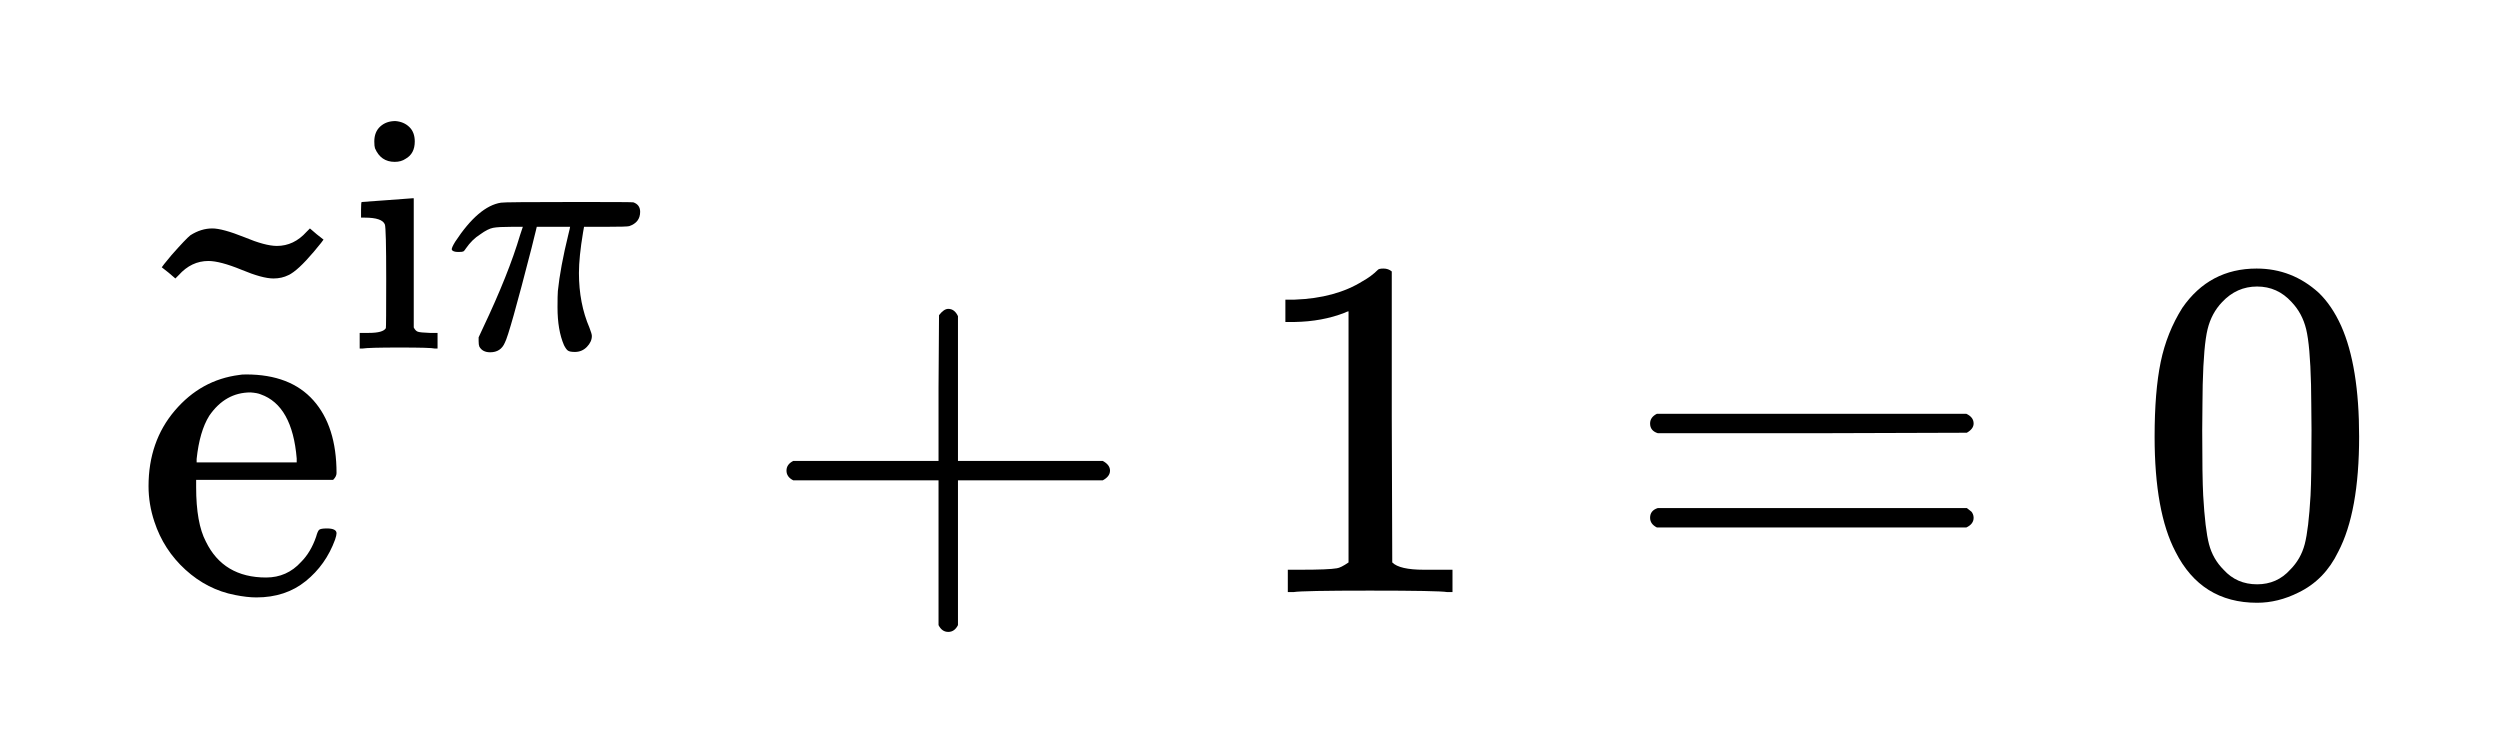
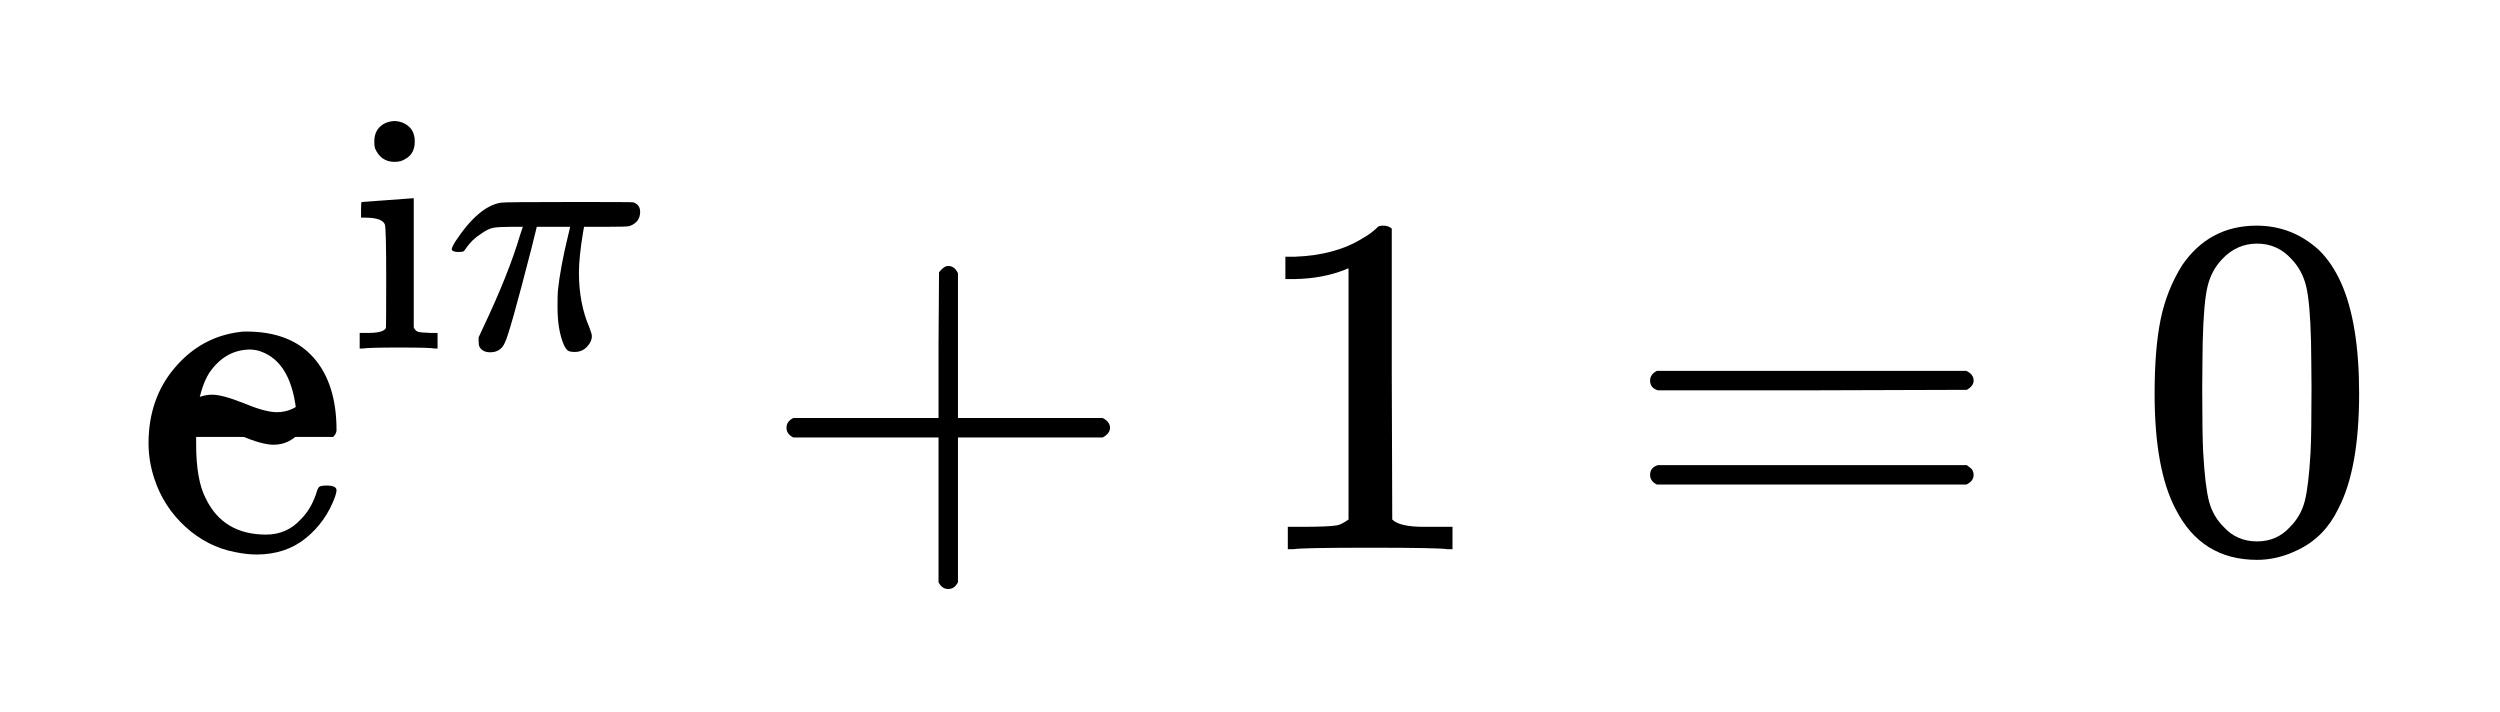
- <svg xmlns="http://www.w3.org/2000/svg" viewBox="0 0 205.855 62.086" width="205.855" height="62.086">
-   <path d="M27.711 38.953 Q27.711 39.233 27.431 39.513 L16.151 39.513 L16.151 40.113 Q16.151 43.073 16.951 44.593 Q18.391 47.553 21.911 47.553 Q23.631 47.553 24.791 46.273 Q25.591 45.473 26.031 44.193 Q26.151 43.753 26.271 43.633 Q26.391 43.513 26.911 43.513 Q27.711 43.513 27.711 43.913 Q27.711 44.073 27.591 44.433 Q26.831 46.513 25.171 47.853 Q23.511 49.193 21.111 49.193 Q20.351 49.193 19.351 48.993 Q17.071 48.553 15.271 46.913 Q13.471 45.273 12.711 42.953 Q12.231 41.513 12.231 40.033 Q12.231 36.353 14.391 33.813 Q16.551 31.273 19.711 30.873 Q19.871 30.833 20.271 30.833 Q23.911 30.833 25.811 32.973 Q27.711 35.113 27.711 38.953 L27.711 38.953 Z M24.431 37.753 Q24.071 33.393 21.471 32.473 Q21.191 32.353 20.631 32.313 Q18.551 32.313 17.231 34.233 Q16.431 35.513 16.191 37.793 L16.191 38.073 L24.431 38.073 L24.431 37.753 L24.431 37.753 Z" fill="rgba(0,0,0,1)" fill-rule="evenodd" stroke="none" />
-   <path d="M15.68 19.37 Q16.56 18.81 17.48 18.81 Q18.32 18.81 20.12 19.53 Q21.84 20.25 22.8 20.25 Q24.2 20.25 25.24 19.09 L25.52 18.81 L26.08 19.29 L26.64 19.73 Q26.64 19.77 25.84 20.73 Q24.52 22.29 23.76 22.65 Q23.2 22.93 22.52 22.93 Q21.6 22.93 19.88 22.21 Q18.12 21.49 17.16 21.49 Q15.76 21.49 14.72 22.65 L14.44 22.93 L13.88 22.45 L13.32 22.01 Q13.32 21.97 14.12 21.01 Q15.32 19.65 15.68 19.37 L15.68 19.37 Z" fill="rgba(0,0,0,1)" fill-rule="evenodd" stroke="none" />
+ <svg xmlns="http://www.w3.org/2000/svg" viewBox="0 0 205.855 58.553" width="205.855" height="58.553">
+   <path d="M27.711 35.42 Q27.711 35.7 27.431 35.98 L16.151 35.98 L16.151 36.58 Q16.151 39.54 16.951 41.06 Q18.391 44.02 21.911 44.02 Q23.631 44.02 24.791 42.74 Q25.591 41.94 26.031 40.66 Q26.151 40.22 26.271 40.1 Q26.391 39.98 26.911 39.98 Q27.711 39.98 27.711 40.38 Q27.711 40.54 27.591 40.9 Q26.831 42.98 25.171 44.32 Q23.511 45.66 21.111 45.66 Q20.351 45.66 19.351 45.46 Q17.071 45.02 15.271 43.38 Q13.471 41.74 12.711 39.42 Q12.231 37.98 12.231 36.5 Q12.231 32.82 14.391 30.28 Q16.551 27.74 19.711 27.34 Q19.871 27.3 20.271 27.3 Q23.911 27.3 25.811 29.44 Q27.711 31.58 27.711 35.42 L27.711 35.42 Z M24.431 34.22 Q24.071 29.86 21.471 28.94 Q21.191 28.82 20.631 28.78 Q18.551 28.78 17.231 30.7 Q16.431 31.98 16.191 34.26 L16.191 34.54 L24.431 34.54 L24.431 34.22 L24.431 34.22 Z" fill="rgba(0,0,0,1)" fill-rule="evenodd" stroke="none" />
+   <path d="M15.68 33.06 Q16.56 32.5 17.48 32.5 Q18.32 32.5 20.12 33.22 Q21.84 33.94 22.8 33.94 Q24.2 33.94 25.24 32.78 L25.52 32.5 L26.08 32.98 L26.64 33.42 Q26.64 33.46 25.84 34.42 Q24.52 35.98 23.76 36.34 Q23.2 36.62 22.52 36.62 Q21.6 36.62 19.88 35.9 Q18.12 35.18 17.16 35.18 Q15.76 35.18 14.72 36.34 L14.44 36.62 L13.88 36.14 L13.32 35.7 Q13.32 35.66 14.12 34.7 Q15.32 33.34 15.68 33.06 L15.68 33.06 Z" fill="rgba(0,0,0,1)" fill-rule="evenodd" stroke="none" />
  <path d="M32.557 9.968 Q33.257 10.024 33.705 10.458 Q34.153 10.892 34.153 11.648 Q34.153 12.656 33.397 13.076 Q33.033 13.328 32.501 13.328 Q31.353 13.328 30.877 12.208 Q30.821 12.04 30.821 11.648 Q30.821 10.864 31.311 10.416 Q31.801 9.968 32.557 9.968 L32.557 9.968 Z M29.785 16.632 Q29.897 16.632 31.913 16.478 Q33.929 16.324 33.985 16.324 L34.069 16.324 L34.069 26.964 Q34.209 27.244 34.405 27.314 Q34.601 27.384 35.385 27.412 L36.029 27.412 L36.029 28.7 L35.805 28.7 Q35.497 28.616 32.893 28.616 Q30.345 28.616 29.841 28.7 L29.617 28.7 L29.617 27.412 L30.065 27.412 L30.373 27.412 Q31.549 27.412 31.773 27.02 Q31.801 26.964 31.801 22.96 Q31.801 18.76 31.689 18.48 Q31.465 17.92 30.037 17.92 L29.729 17.92 L29.729 17.276 Q29.729 16.632 29.785 16.632 L29.785 16.632 Z" fill="rgba(0,0,0,1)" fill-rule="evenodd" stroke="none" />
  <path d="M48.735 27.664 Q48.735 28.14 48.329 28.56 Q47.923 28.98 47.335 28.98 Q46.915 28.98 46.761 28.868 Q46.607 28.756 46.439 28.42 Q45.907 27.188 45.907 25.312 Q45.907 24.304 45.935 23.968 Q46.131 22.036 46.803 19.292 Q46.943 18.732 46.943 18.676 L44.199 18.676 L44.171 18.788 Q44.171 18.816 44.115 19.026 Q44.059 19.236 43.961 19.642 Q43.863 20.048 43.779 20.384 Q41.931 27.58 41.567 28.224 Q41.231 29.008 40.363 29.008 Q39.719 29.008 39.467 28.532 Q39.411 28.392 39.411 28.084 L39.411 27.776 L39.775 26.992 Q41.875 22.568 42.827 19.348 L43.051 18.676 L42.155 18.676 Q41.035 18.676 40.601 18.76 Q40.167 18.844 39.551 19.292 Q38.879 19.712 38.375 20.44 Q38.235 20.664 38.151 20.706 Q38.067 20.748 37.731 20.748 Q37.283 20.748 37.199 20.552 Q37.171 20.412 37.479 19.908 Q39.411 16.968 41.259 16.688 Q41.455 16.632 47.559 16.632 Q52.039 16.632 52.151 16.66 Q52.711 16.856 52.711 17.444 Q52.711 18.312 51.815 18.62 Q51.647 18.676 49.883 18.676 L48.091 18.676 L48.007 19.152 Q47.671 21.168 47.671 22.484 Q47.671 24.976 48.539 26.992 Q48.735 27.496 48.735 27.664 L48.735 27.664 Z" fill="rgba(0,0,0,1)" fill-rule="evenodd" stroke="none" />
-   <path d="M64.761 38.753 Q64.761 38.233 65.321 37.953 L77.281 37.953 L77.281 31.953 L77.321 25.953 Q77.721 25.433 78.081 25.433 Q78.601 25.433 78.881 26.033 L78.881 37.953 L90.801 37.953 Q91.401 38.273 91.401 38.753 Q91.401 39.233 90.801 39.553 L78.881 39.553 L78.881 51.473 Q78.601 52.033 78.081 52.033 Q77.561 52.033 77.281 51.473 L77.281 39.553 L65.321 39.553 Q64.761 39.273 64.761 38.753 L64.761 38.753 Z" fill="rgba(0,0,0,1)" fill-rule="evenodd" stroke="none" />
-   <path d="M119.161 48.753 Q118.481 48.633 112.801 48.633 Q107.201 48.633 106.521 48.753 L106.041 48.753 L106.041 46.913 L107.081 46.913 Q109.401 46.913 110.081 46.793 Q110.401 46.753 111.041 46.313 L111.041 25.633 Q110.961 25.633 110.721 25.753 Q108.881 26.473 106.601 26.513 L105.841 26.513 L105.841 24.673 L106.601 24.673 Q109.961 24.553 112.201 23.153 Q112.921 22.753 113.441 22.233 Q113.521 22.113 113.921 22.113 Q114.321 22.113 114.601 22.353 L114.601 34.313 L114.641 46.313 Q115.241 46.913 117.241 46.913 L118.561 46.913 L119.601 46.913 L119.601 48.753 L119.161 48.753 L119.161 48.753 Z" fill="rgba(0,0,0,1)" fill-rule="evenodd" stroke="none" />
-   <path d="M135.872 34.873 Q135.872 34.353 136.432 34.073 L161.912 34.073 Q162.512 34.353 162.512 34.873 Q162.512 35.313 161.952 35.633 L149.232 35.673 L136.512 35.673 Q135.872 35.473 135.872 34.873 L135.872 34.873 Z M135.872 42.633 Q135.872 42.033 136.512 41.833 L161.952 41.833 Q161.992 41.873 162.132 41.973 Q162.272 42.073 162.332 42.133 Q162.392 42.193 162.452 42.333 Q162.512 42.473 162.512 42.633 Q162.512 43.153 161.912 43.433 L136.432 43.433 Q135.872 43.153 135.872 42.633 L135.872 42.633 Z" fill="rgba(0,0,0,1)" fill-rule="evenodd" stroke="none" />
-   <path d="M179.695 25.353 Q181.935 22.113 185.815 22.113 Q188.735 22.113 190.935 24.113 Q192.015 25.153 192.775 26.833 Q194.255 30.153 194.255 35.953 Q194.255 42.153 192.535 45.433 Q191.415 47.753 189.255 48.793 Q187.575 49.633 185.855 49.633 Q181.255 49.633 179.135 45.433 Q177.415 42.153 177.415 35.953 Q177.415 32.233 177.915 29.813 Q178.415 27.393 179.695 25.353 L179.695 25.353 Z M188.695 24.873 Q187.535 23.593 185.855 23.593 Q184.175 23.593 182.975 24.873 Q182.095 25.793 181.775 27.113 Q181.455 28.433 181.375 31.673 Q181.375 31.913 181.355 33.233 Q181.335 34.553 181.335 35.433 Q181.335 39.273 181.415 40.793 Q181.575 43.593 181.895 44.813 Q182.215 46.033 183.095 46.913 Q184.175 48.113 185.855 48.113 Q187.495 48.113 188.575 46.913 Q189.455 46.033 189.775 44.813 Q190.095 43.593 190.255 40.793 Q190.335 39.273 190.335 35.433 Q190.335 34.553 190.315 33.233 Q190.295 31.913 190.295 31.673 Q190.215 28.433 189.895 27.113 Q189.575 25.793 188.695 24.873 L188.695 24.873 Z" fill="rgba(0,0,0,1)" fill-rule="evenodd" stroke="none" />
+   <path d="M64.761 35.22 Q64.761 34.7 65.321 34.42 L77.281 34.42 L77.281 28.42 L77.321 22.42 Q77.721 21.9 78.081 21.9 Q78.601 21.9 78.881 22.5 L78.881 34.42 L90.801 34.42 Q91.401 34.74 91.401 35.22 Q91.401 35.7 90.801 36.02 L78.881 36.02 L78.881 47.94 Q78.601 48.5 78.081 48.5 Q77.561 48.5 77.281 47.94 L77.281 36.02 L65.321 36.02 Q64.761 35.74 64.761 35.22 L64.761 35.22 Z" fill="rgba(0,0,0,1)" fill-rule="evenodd" stroke="none" />
+   <path d="M119.161 45.22 Q118.481 45.1 112.801 45.1 Q107.201 45.1 106.521 45.22 L106.041 45.22 L106.041 43.38 L107.081 43.38 Q109.401 43.38 110.081 43.26 Q110.401 43.22 111.041 42.78 L111.041 22.1 Q110.961 22.1 110.721 22.22 Q108.881 22.94 106.601 22.98 L105.841 22.98 L105.841 21.14 L106.601 21.14 Q109.961 21.02 112.201 19.62 Q112.921 19.22 113.441 18.7 Q113.521 18.58 113.921 18.58 Q114.321 18.58 114.601 18.82 L114.601 30.78 L114.641 42.78 Q115.241 43.38 117.241 43.38 L118.561 43.38 L119.601 43.38 L119.601 45.22 L119.161 45.22 L119.161 45.22 Z" fill="rgba(0,0,0,1)" fill-rule="evenodd" stroke="none" />
+   <path d="M135.872 31.34 Q135.872 30.82 136.432 30.54 L161.912 30.54 Q162.512 30.82 162.512 31.34 Q162.512 31.78 161.952 32.1 L149.232 32.14 L136.512 32.14 Q135.872 31.94 135.872 31.34 L135.872 31.34 Z M135.872 39.1 Q135.872 38.5 136.512 38.3 L161.952 38.3 Q161.992 38.34 162.132 38.44 Q162.272 38.54 162.332 38.6 Q162.392 38.66 162.452 38.8 Q162.512 38.94 162.512 39.1 Q162.512 39.62 161.912 39.9 L136.432 39.9 Q135.872 39.62 135.872 39.1 L135.872 39.1 Z" fill="rgba(0,0,0,1)" fill-rule="evenodd" stroke="none" />
+   <path d="M179.695 21.82 Q181.935 18.58 185.815 18.58 Q188.735 18.58 190.935 20.58 Q192.015 21.62 192.775 23.3 Q194.255 26.62 194.255 32.42 Q194.255 38.62 192.535 41.9 Q191.415 44.22 189.255 45.26 Q187.575 46.1 185.855 46.1 Q181.255 46.1 179.135 41.9 Q177.415 38.62 177.415 32.42 Q177.415 28.7 177.915 26.28 Q178.415 23.86 179.695 21.82 L179.695 21.82 Z M188.695 21.34 Q187.535 20.06 185.855 20.06 Q184.175 20.06 182.975 21.34 Q182.095 22.26 181.775 23.58 Q181.455 24.9 181.375 28.14 Q181.375 28.38 181.355 29.7 Q181.335 31.02 181.335 31.9 Q181.335 35.74 181.415 37.26 Q181.575 40.06 181.895 41.28 Q182.215 42.5 183.095 43.38 Q184.175 44.58 185.855 44.58 Q187.495 44.58 188.575 43.38 Q189.455 42.5 189.775 41.28 Q190.095 40.06 190.255 37.26 Q190.335 35.74 190.335 31.9 Q190.335 31.02 190.315 29.7 Q190.295 28.38 190.295 28.14 Q190.215 24.9 189.895 23.58 Q189.575 22.26 188.695 21.34 L188.695 21.34 Z" fill="rgba(0,0,0,1)" fill-rule="evenodd" stroke="none" />
</svg>
